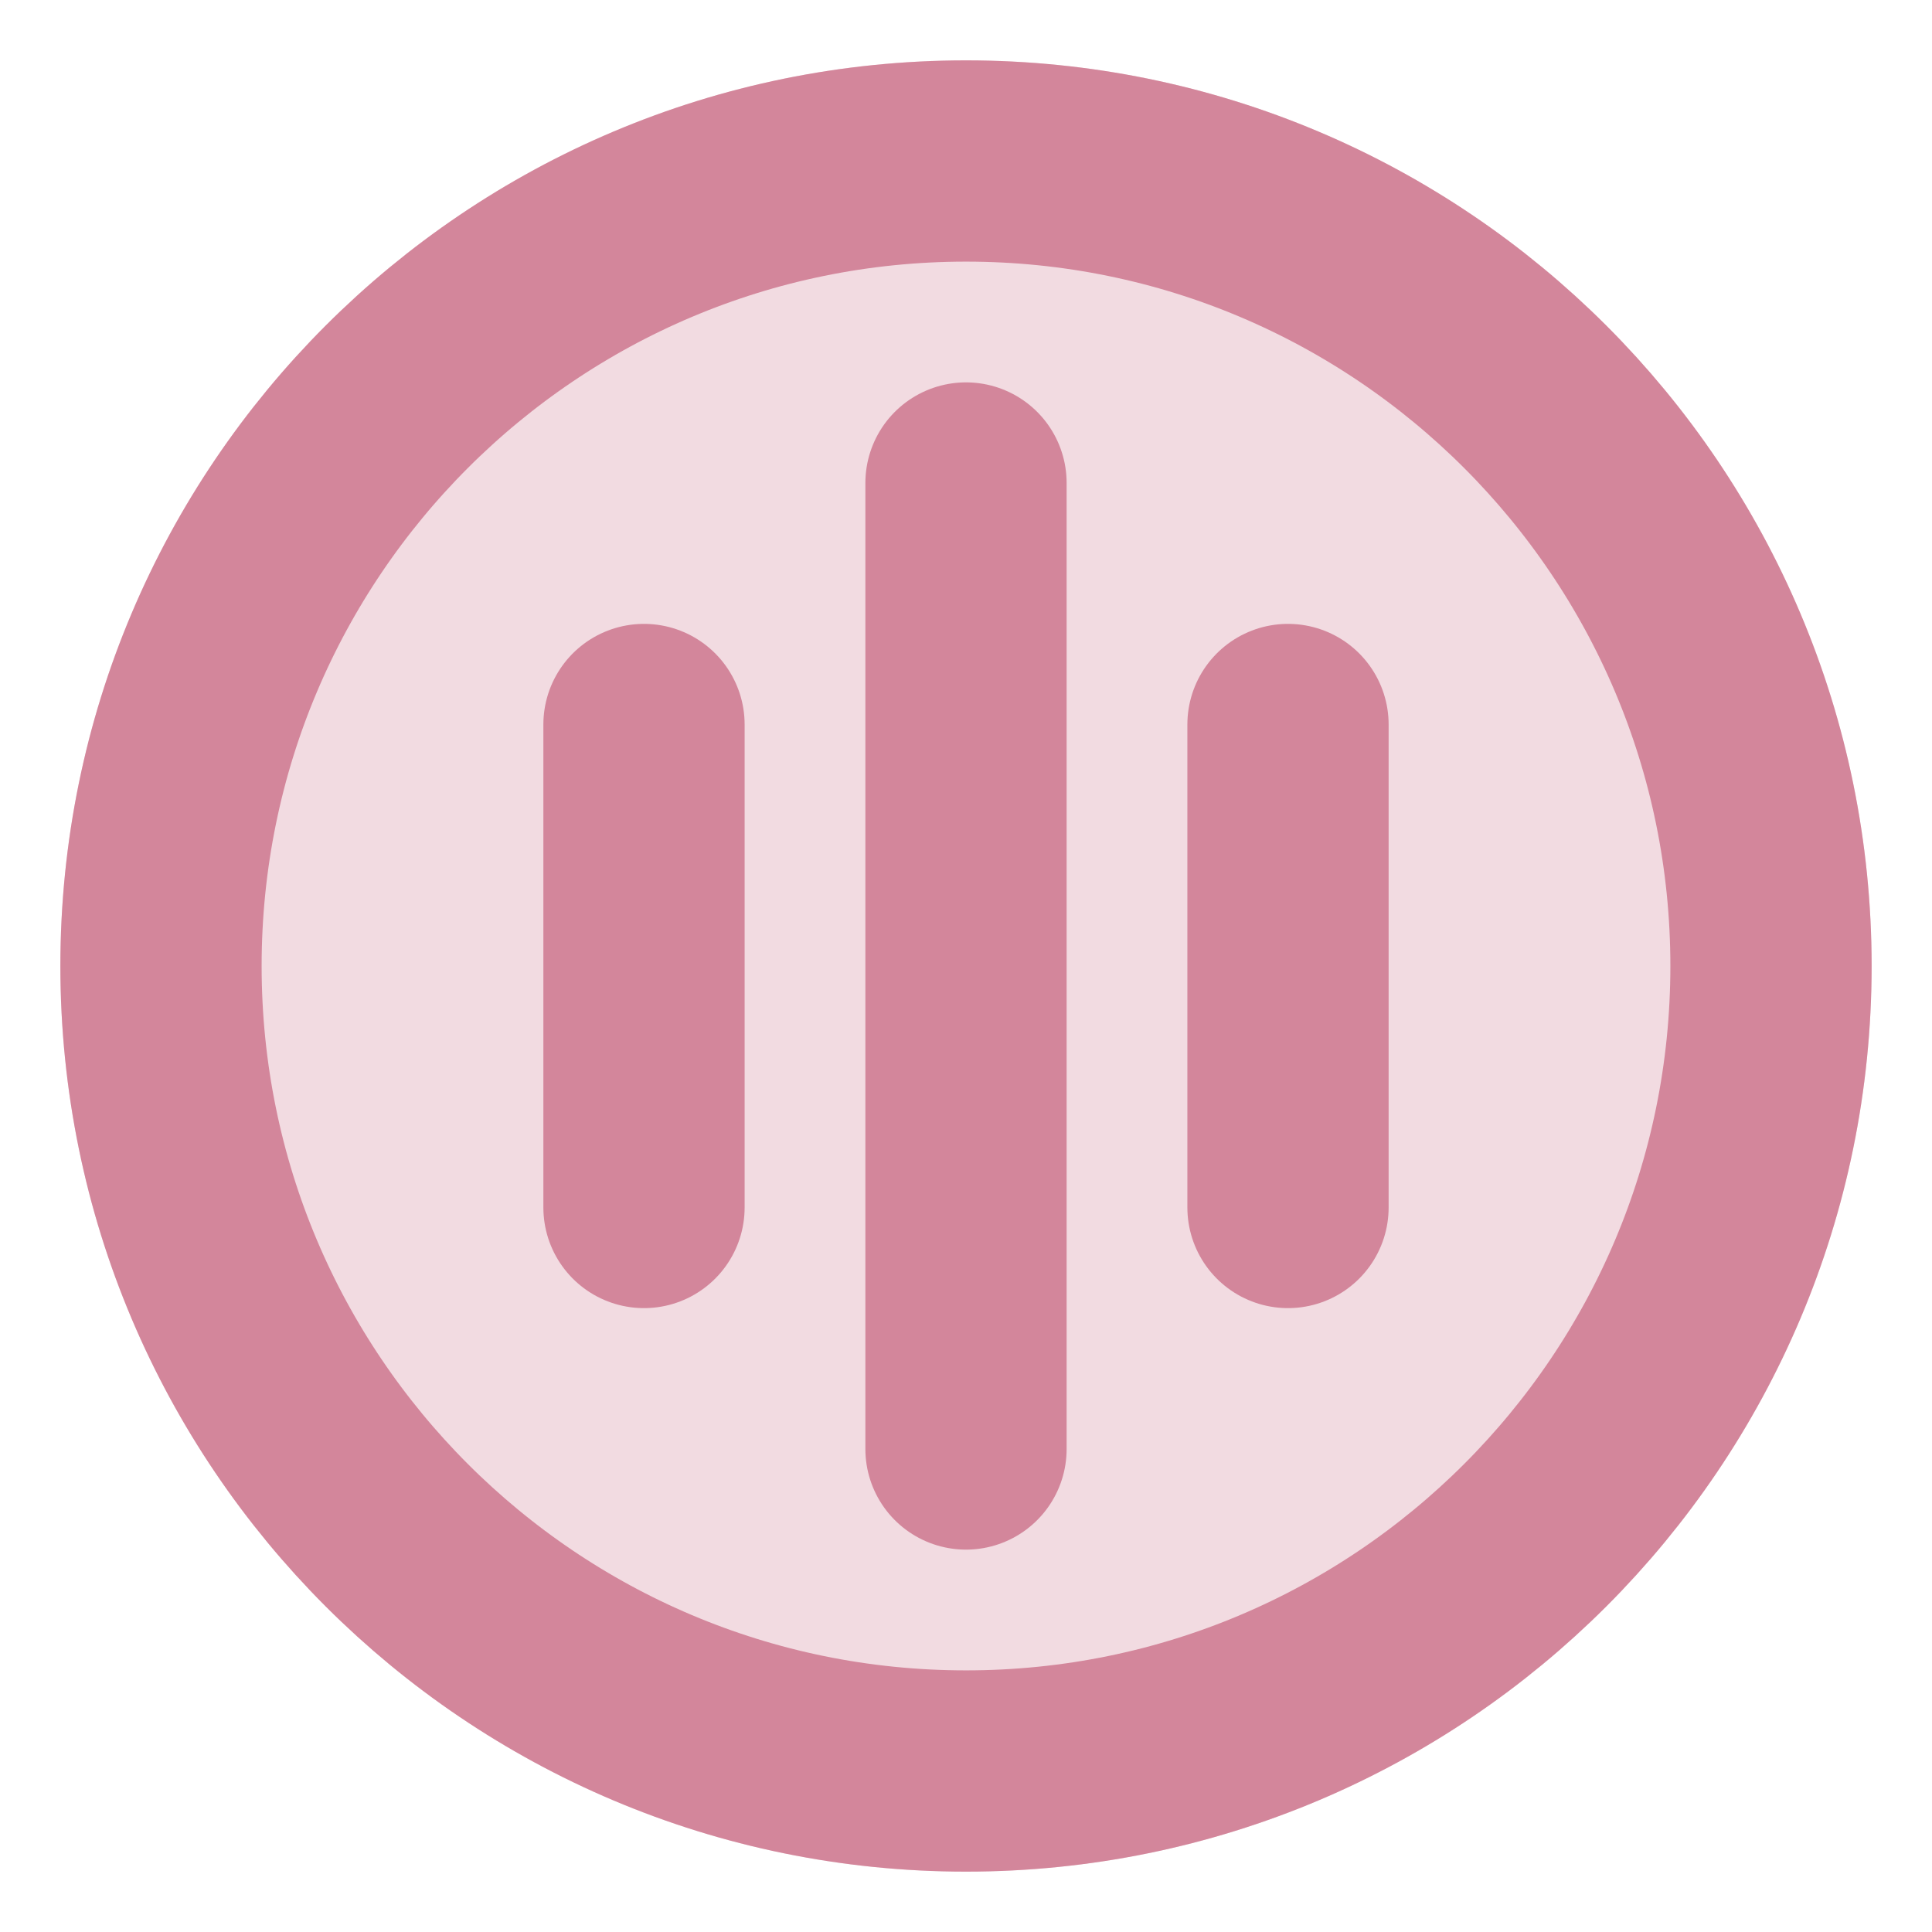
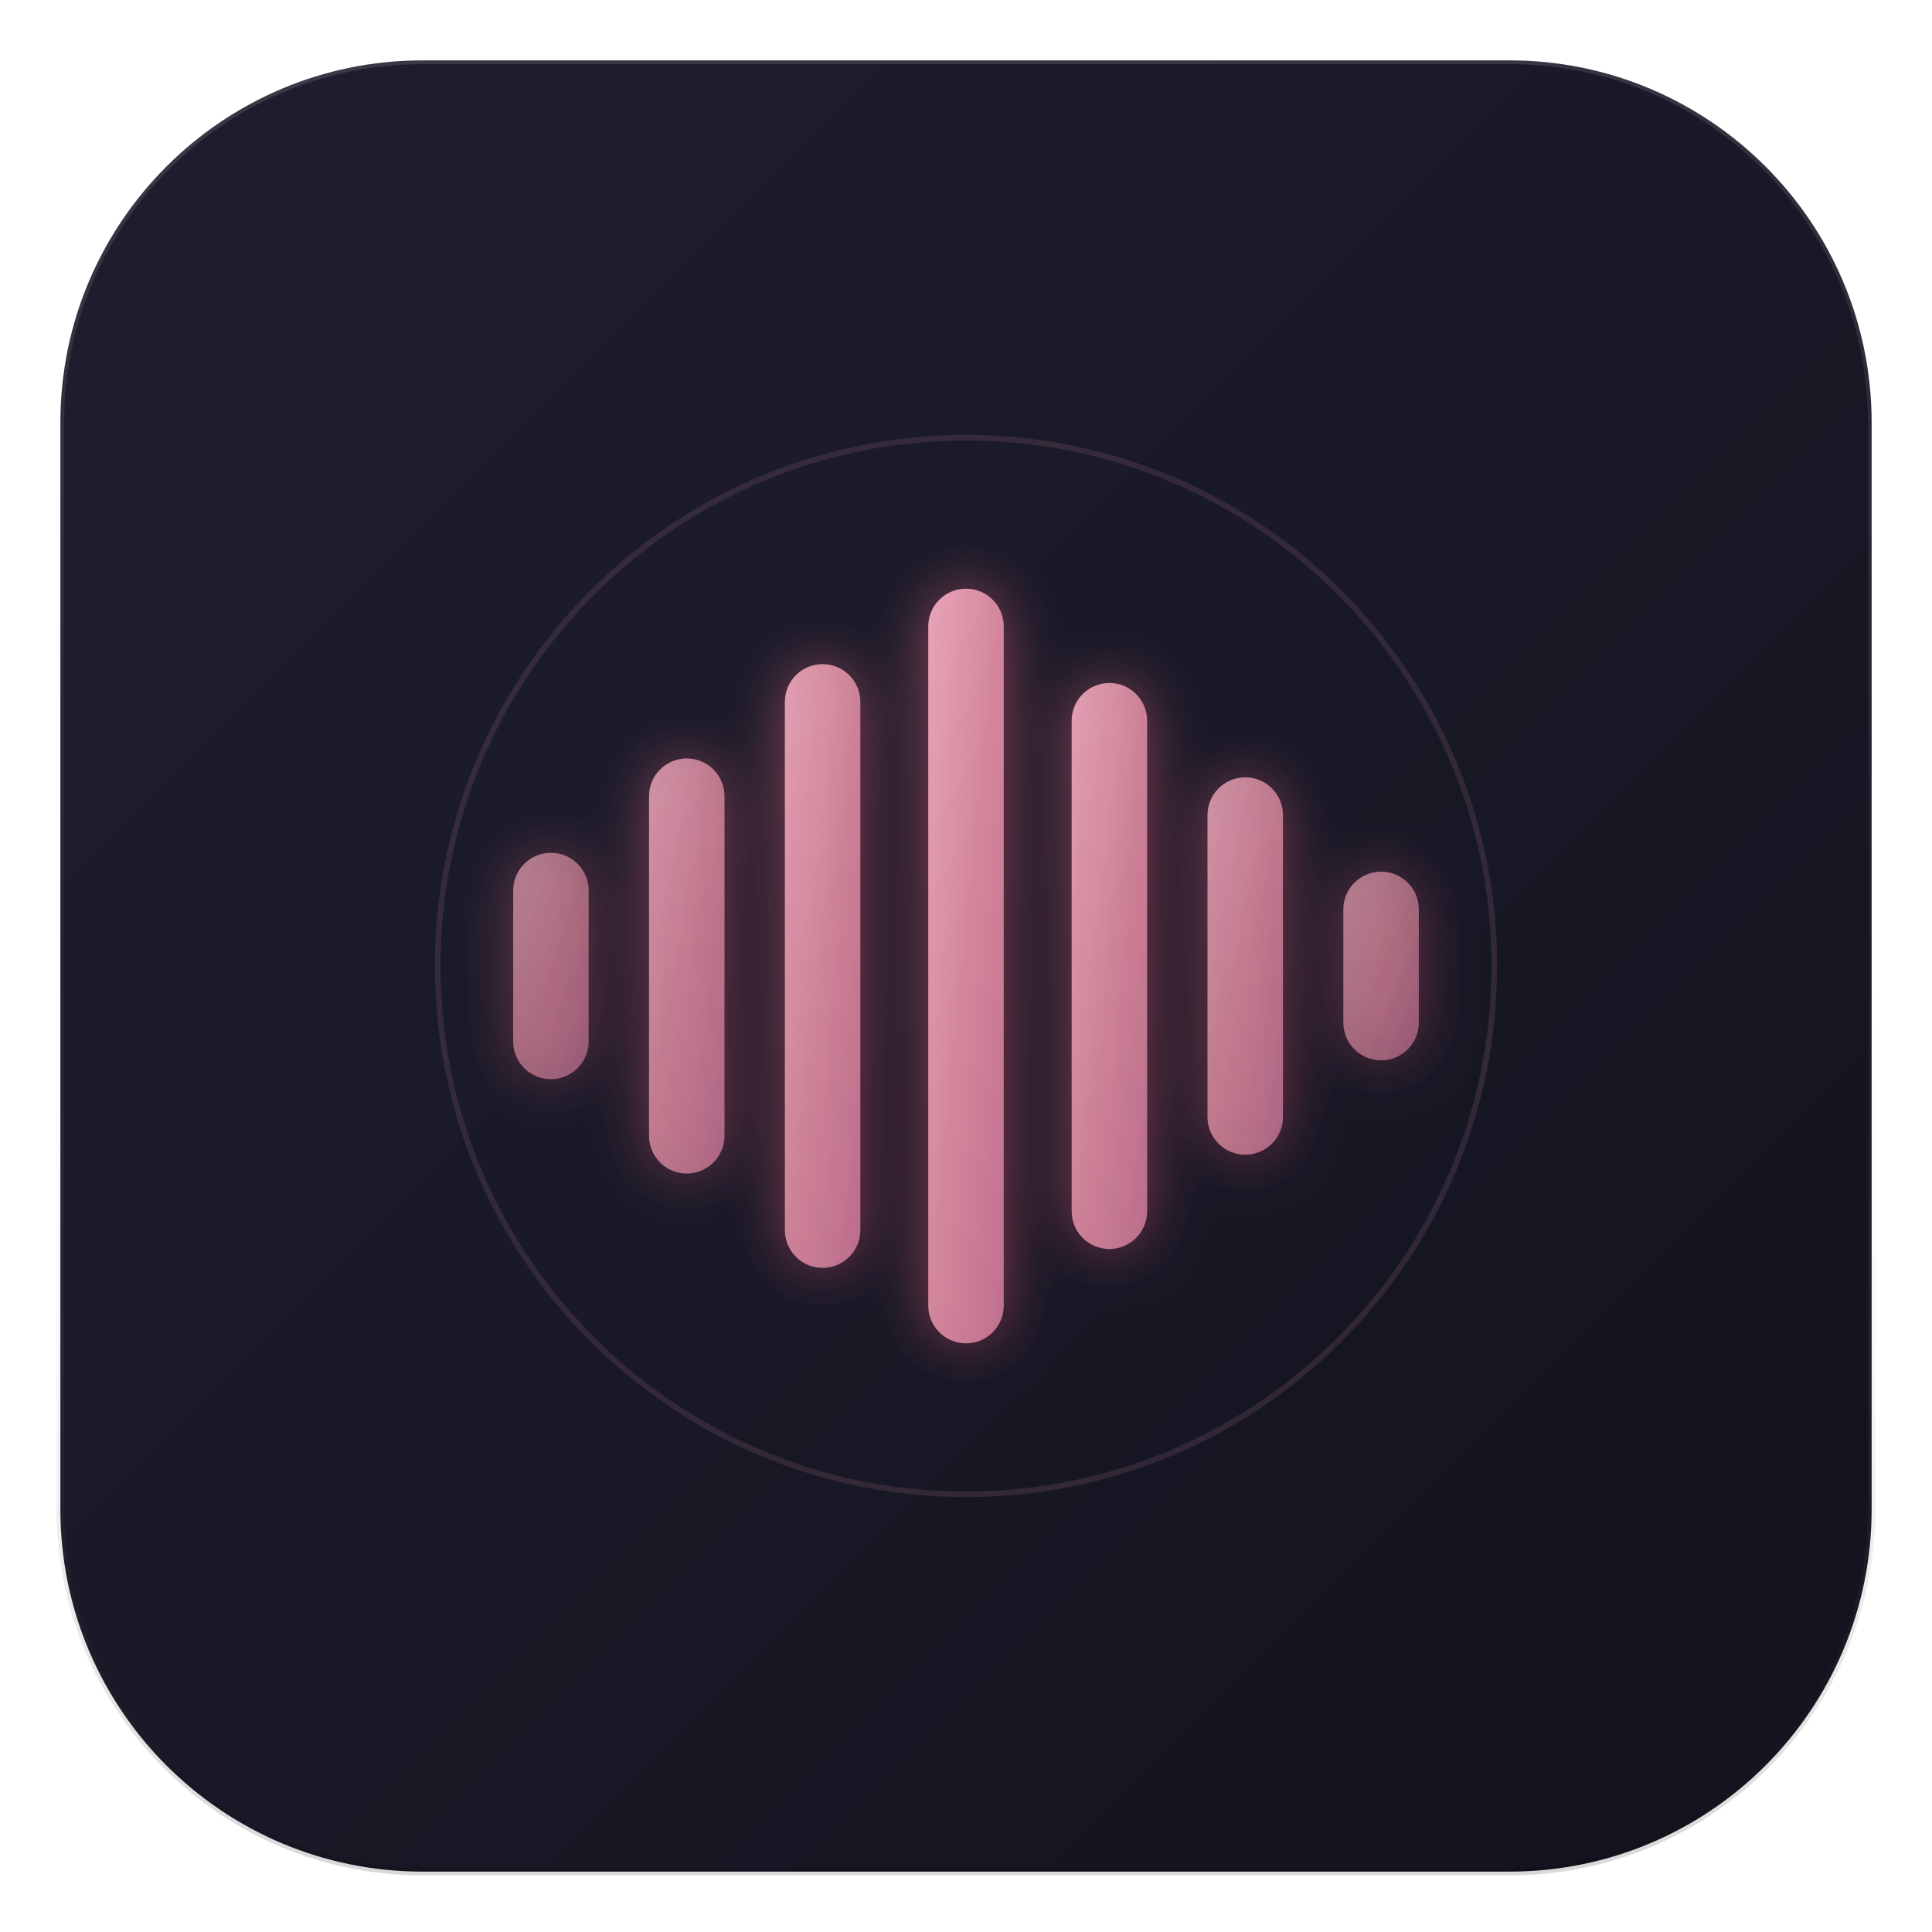
- <svg xmlns="http://www.w3.org/2000/svg" width="48" height="48" viewBox="0 0 24 24" fill="none" stroke="#d3869b" stroke-width="2.5" stroke-linecap="round" stroke-linejoin="round">
-   <circle cx="12" cy="12" r="10" opacity="0.3" fill="#d3869b" />
-   <circle cx="12" cy="12" r="10" />
-   <path d="M12 6v12" />
-   <path d="M8 9v6" />
-   <path d="M16 9v6" />
+ <svg xmlns="http://www.w3.org/2000/svg" width="512" height="512" viewBox="0 0 512 512">
+   <defs>
+     <linearGradient id="bg" x1="0" y1="0" x2="1" y2="1">
+       <stop offset="0%" stop-color="#1e1e2e" />
+       <stop offset="100%" stop-color="#13131f" />
+     </linearGradient>
+     <linearGradient id="wave" x1="0" y1="0" x2="1" y2="1">
+       <stop offset="0%" stop-color="#e8a4b8" />
+       <stop offset="50%" stop-color="#d3869b" />
+       <stop offset="100%" stop-color="#c07090" />
+     </linearGradient>
+     <filter id="glow" x="-50%" y="-50%" width="200%" height="200%">
+       <feGaussianBlur in="SourceGraphic" stdDeviation="8" result="blur" />
+       <feColorMatrix in="blur" type="matrix" values="1 0 0 0 0  0 0.4 0 0 0  0 0 0.5 0 0  0 0 0 0.6 0" result="glow" />
+       <feMerge>
+         <feMergeNode in="glow" />
+         <feMergeNode in="SourceGraphic" />
+       </feMerge>
+     </filter>
+     <filter id="inset" x="-10%" y="-10%" width="120%" height="120%">
+       <feGaussianBlur in="SourceAlpha" stdDeviation="6" result="blur" />
+       <feOffset dx="0" dy="3" result="offset" />
+       <feComposite in="SourceGraphic" in2="offset" operator="over" />
+     </filter>
+     <linearGradient id="edge" x1="0" y1="0" x2="0" y2="1">
+       <stop offset="0%" stop-color="#ffffff" stop-opacity="0.12" />
+       <stop offset="50%" stop-color="#ffffff" stop-opacity="0.03" />
+       <stop offset="100%" stop-color="#000000" stop-opacity="0.15" />
+     </linearGradient>
+   </defs>
+   <rect x="16" y="16" width="480" height="480" rx="96" ry="96" fill="url(#bg)" />
+   <rect x="16" y="16" width="480" height="480" rx="96" ry="96" fill="none" stroke="url(#edge)" stroke-width="2" />
+   <g transform="translate(256, 256)" filter="url(#glow)">
+     <rect x="-120" y="-30" width="20" height="60" rx="10" fill="url(#wave)" opacity="0.7" />
+     <rect x="-84" y="-55" width="20" height="110" rx="10" fill="url(#wave)" opacity="0.85" />
+     <rect x="-48" y="-80" width="20" height="160" rx="10" fill="url(#wave)" opacity="0.95" />
+     <rect x="-10" y="-100" width="20" height="200" rx="10" fill="url(#wave)" />
+     <rect x="28" y="-75" width="20" height="150" rx="10" fill="url(#wave)" opacity="0.95" />
+     <rect x="64" y="-50" width="20" height="100" rx="10" fill="url(#wave)" opacity="0.85" />
+     <rect x="100" y="-25" width="20" height="50" rx="10" fill="url(#wave)" opacity="0.7" />
+   </g>
+   <circle cx="256" cy="256" r="140" fill="none" stroke="#d3869b" stroke-width="1.5" opacity="0.15" />
</svg>
